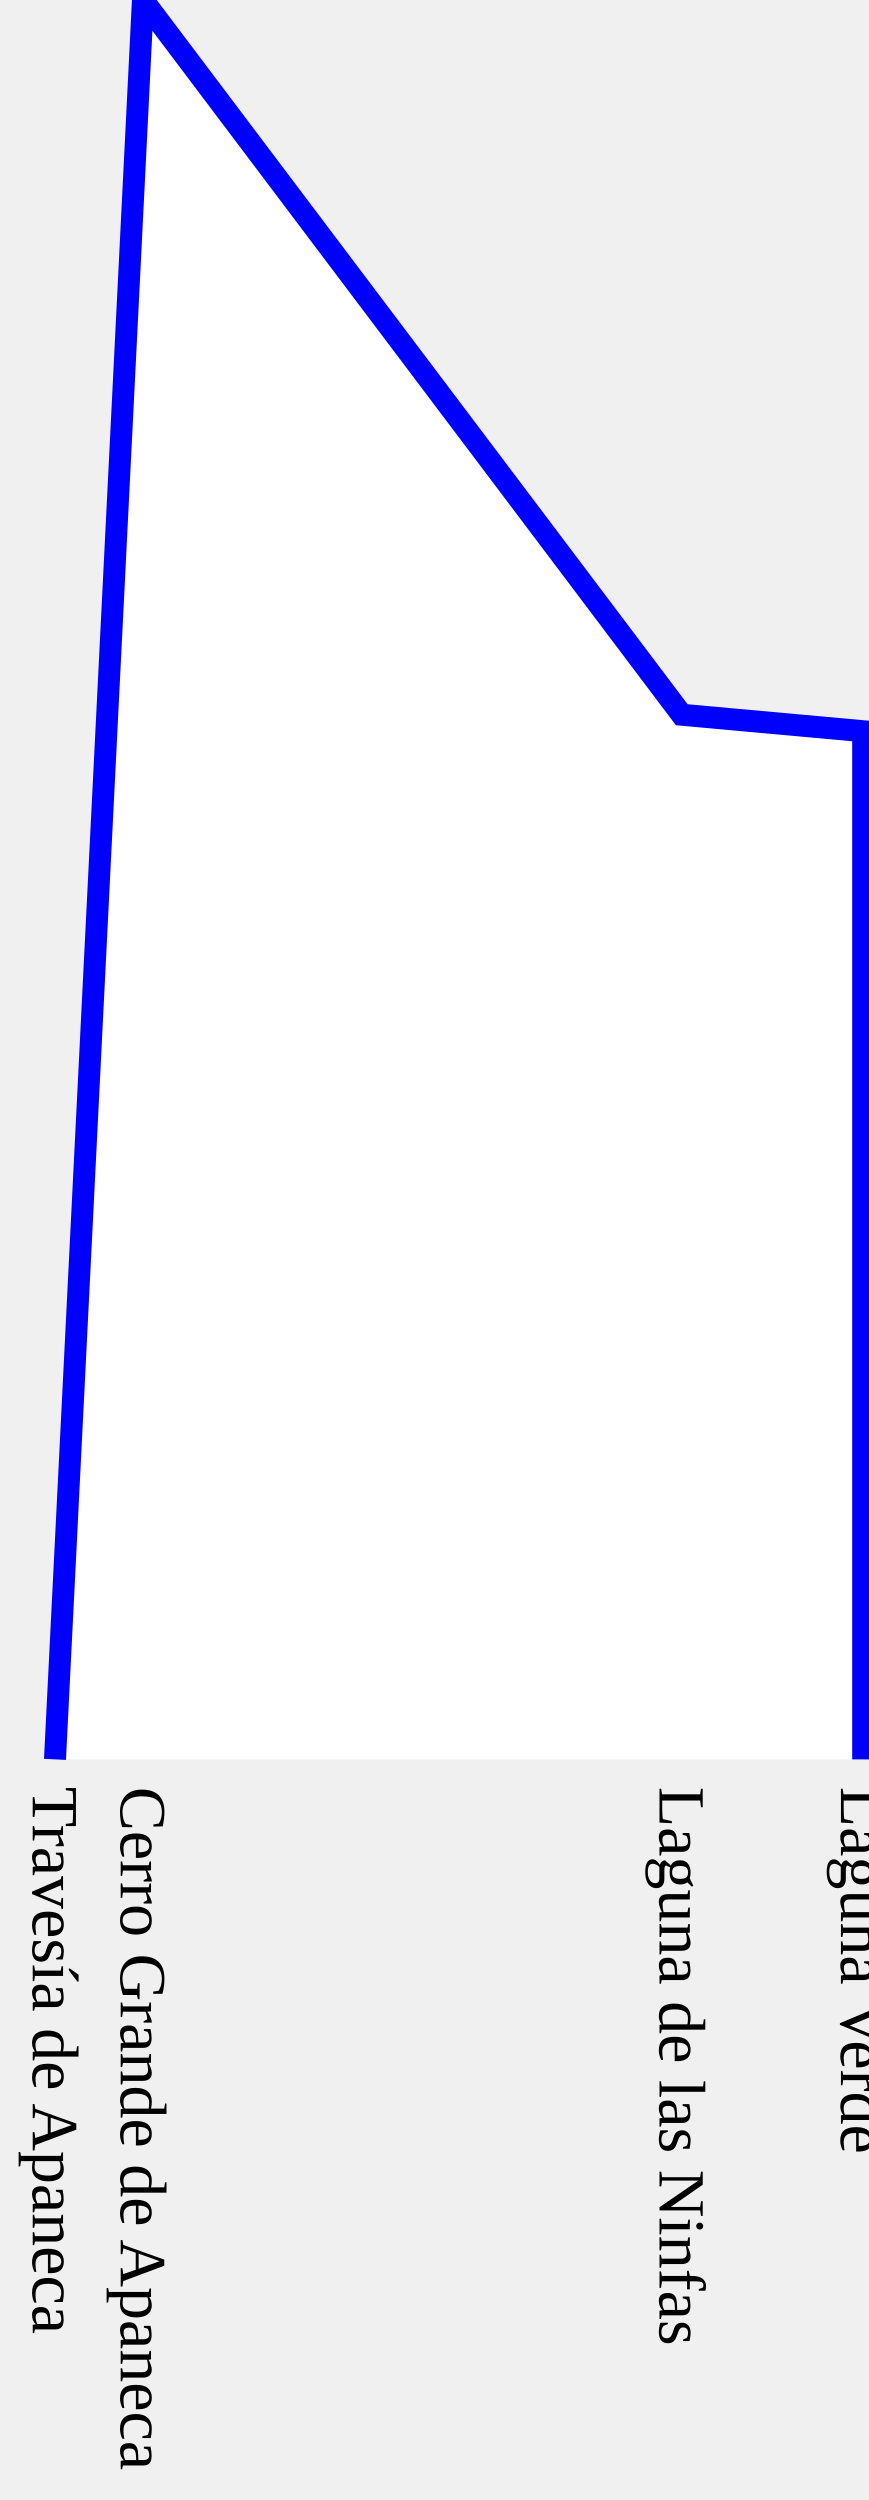
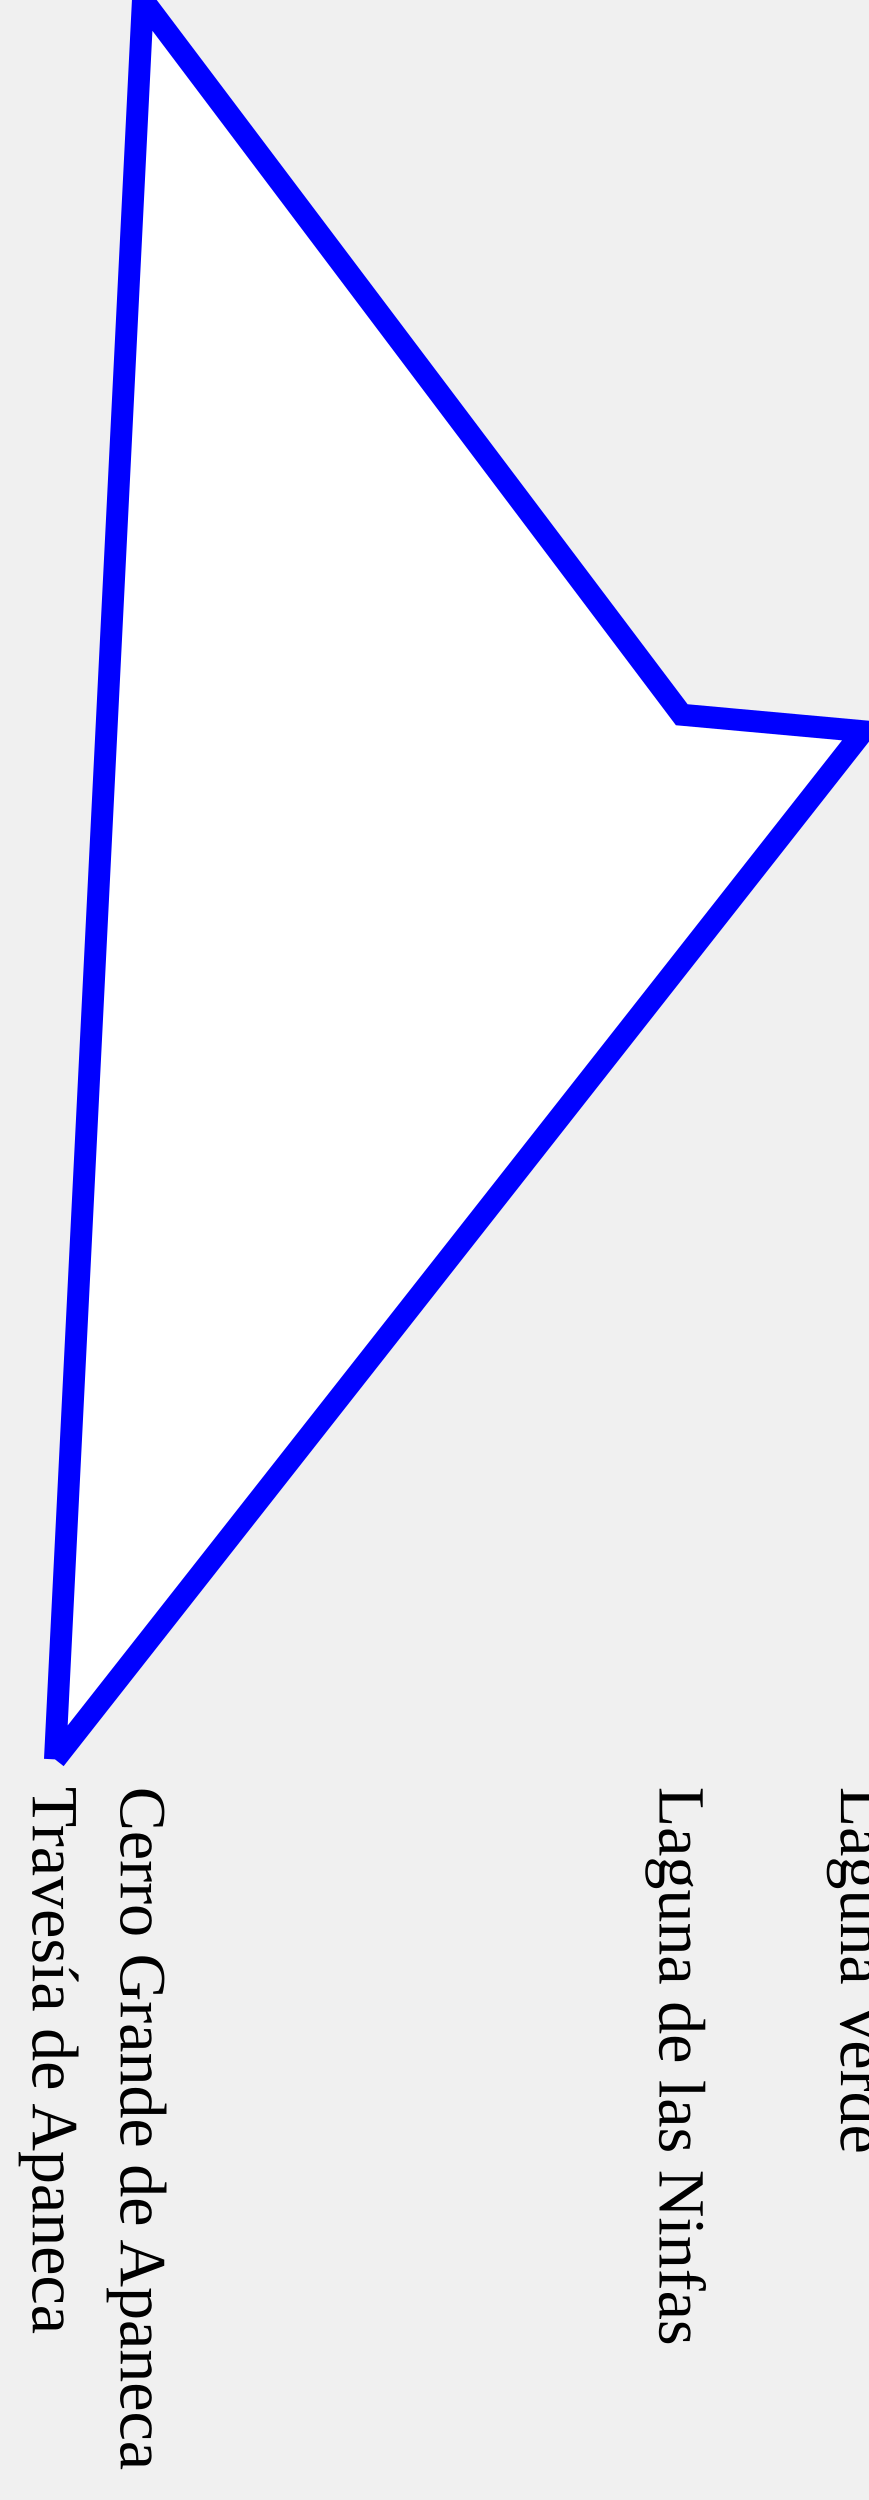
<svg xmlns="http://www.w3.org/2000/svg" version="2.0">
-   <polyline points="10.0,320.0 26.0,0.0 124.0,130.0 157.0,133.0 157.0,320.0" style="fill:white;stroke:blue;stroke-width:4" />
+   <polyline points="10.0,320.0 26.0,0.0 124.0,130.0 157.0,133.0 10,320.0" style="fill:white;stroke:blue;stroke-width:4" />
  <text x="10.0" y="325.0" style="writing-mode: tb; glyph-orientation-horizontal: 0;">
	Travesía de Apaneca
</text>
  <text x="26.0" y="325.0" style="writing-mode: tb; glyph-orientation-horizontal: 0;">
	Cerro Grande de Apaneca
</text>
  <text x="124.0" y="325.0" style="writing-mode: tb; glyph-orientation-horizontal: 0;">
	Laguna de las Ninfas
</text>
  <text x="157.0" y="325.0" style="writing-mode: tb; glyph-orientation-horizontal: 0;">
	Laguna Verde
</text>
-   <text x="157.0" y="325.0" style="writing-mode: tb; glyph-orientation-horizontal: 0;">
+   <text x="10" y="325.0" style="writing-mode: tb; glyph-orientation-horizontal: 0;">
	
</text>
</svg>
